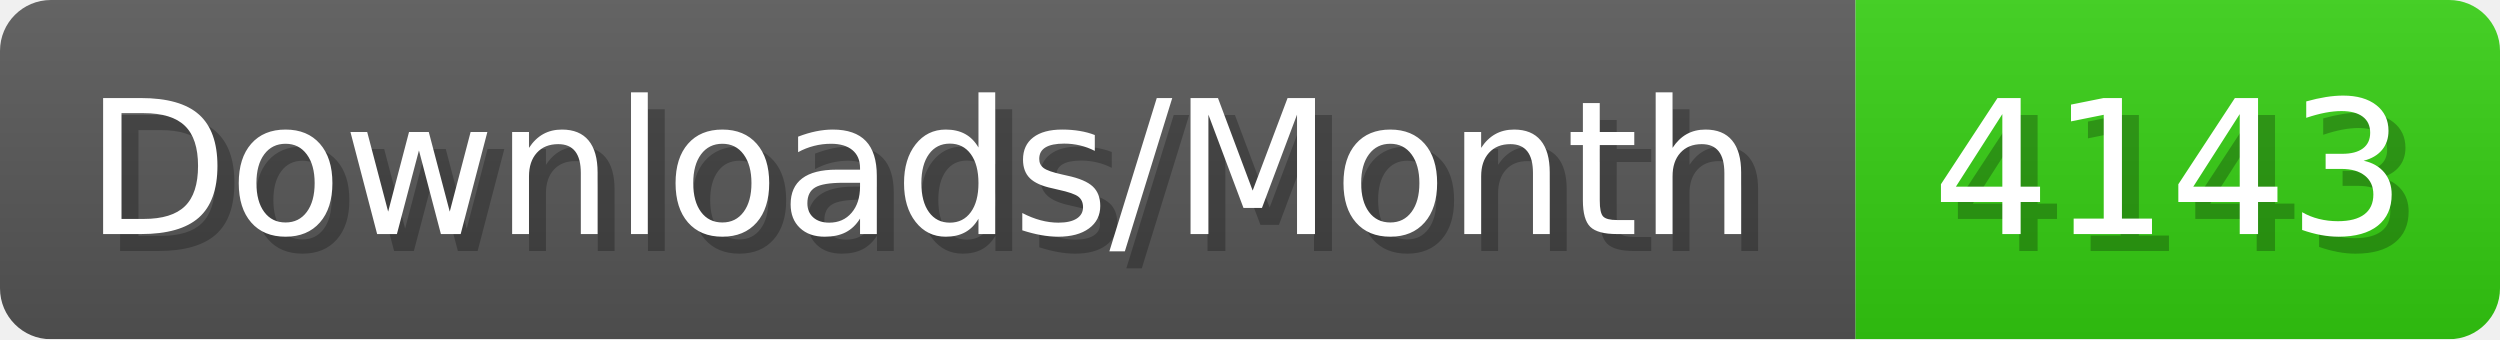
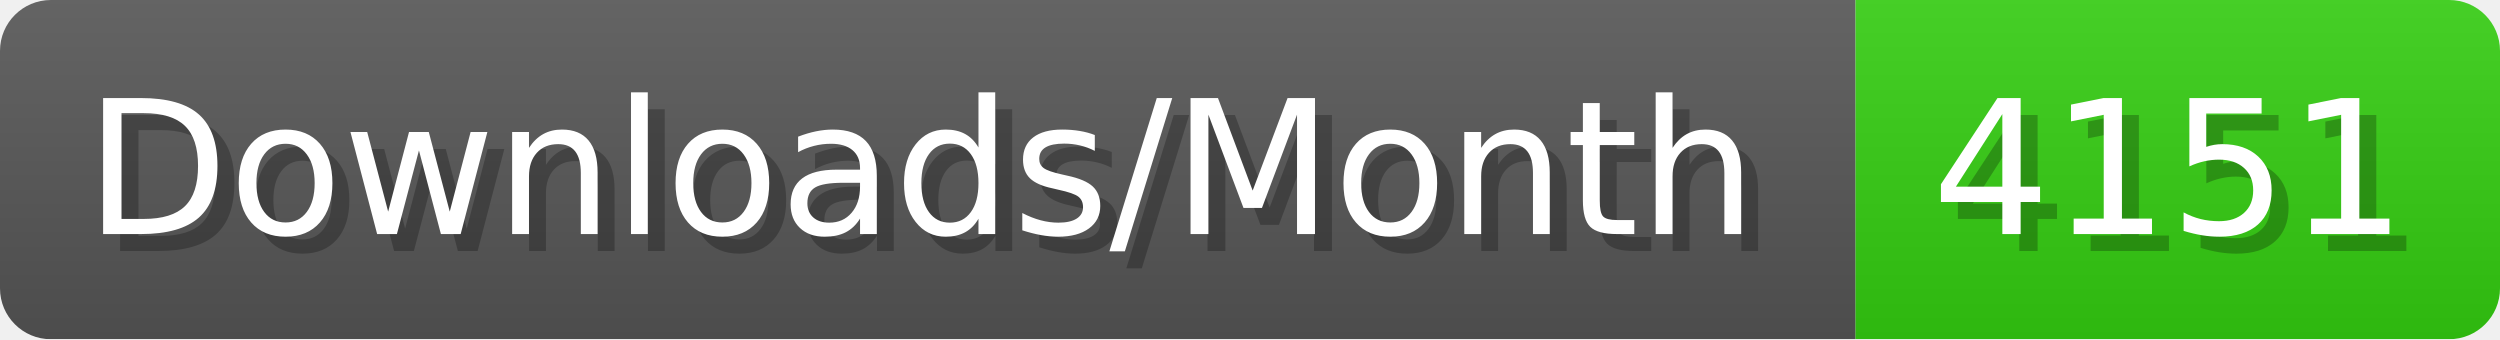
- <svg xmlns="http://www.w3.org/2000/svg" width="147.4" height="20" viewBox="0 0 1474 200" role="img" aria-label="Downloads/Month: 4143">
+ <svg xmlns="http://www.w3.org/2000/svg" width="147.4" height="20" viewBox="0 0 1474 200" role="img" aria-label="Downloads/Month: 4151">
  <linearGradient id="YlXUI" x2="0" y2="100%">
    <stop offset="0" stop-opacity=".1" stop-color="#EEE" />
    <stop offset="1" stop-opacity=".1" />
  </linearGradient>
  <mask id="JHhop">
    <rect width="1474" height="200" rx="30" fill="#FFF" />
  </mask>
  <g mask="url(#JHhop)">
    <rect width="1094" height="200" fill="#555" />
    <rect width="380" height="200" fill="#3C1" x="1094" />
    <rect width="1474" height="200" fill="url(#YlXUI)" />
  </g>
  <g aria-hidden="true" fill="#fff" text-anchor="start" font-family="Verdana,DejaVu Sans,sans-serif" font-size="110">
    <text x="60" y="148" textLength="994" fill="#000" opacity="0.25">Downloads/Month</text>
    <text x="50" y="138" textLength="994">Downloads/Month</text>
-     <text x="1149" y="148" textLength="280" fill="#000" opacity="0.25">4143</text>
-     <text x="1139" y="138" textLength="280">4143</text>
+     <text x="1149" y="148" textLength="280" fill="#000" opacity="0.25">4151</text>
+     <text x="1139" y="138" textLength="280">4151</text>
  </g>
</svg>
